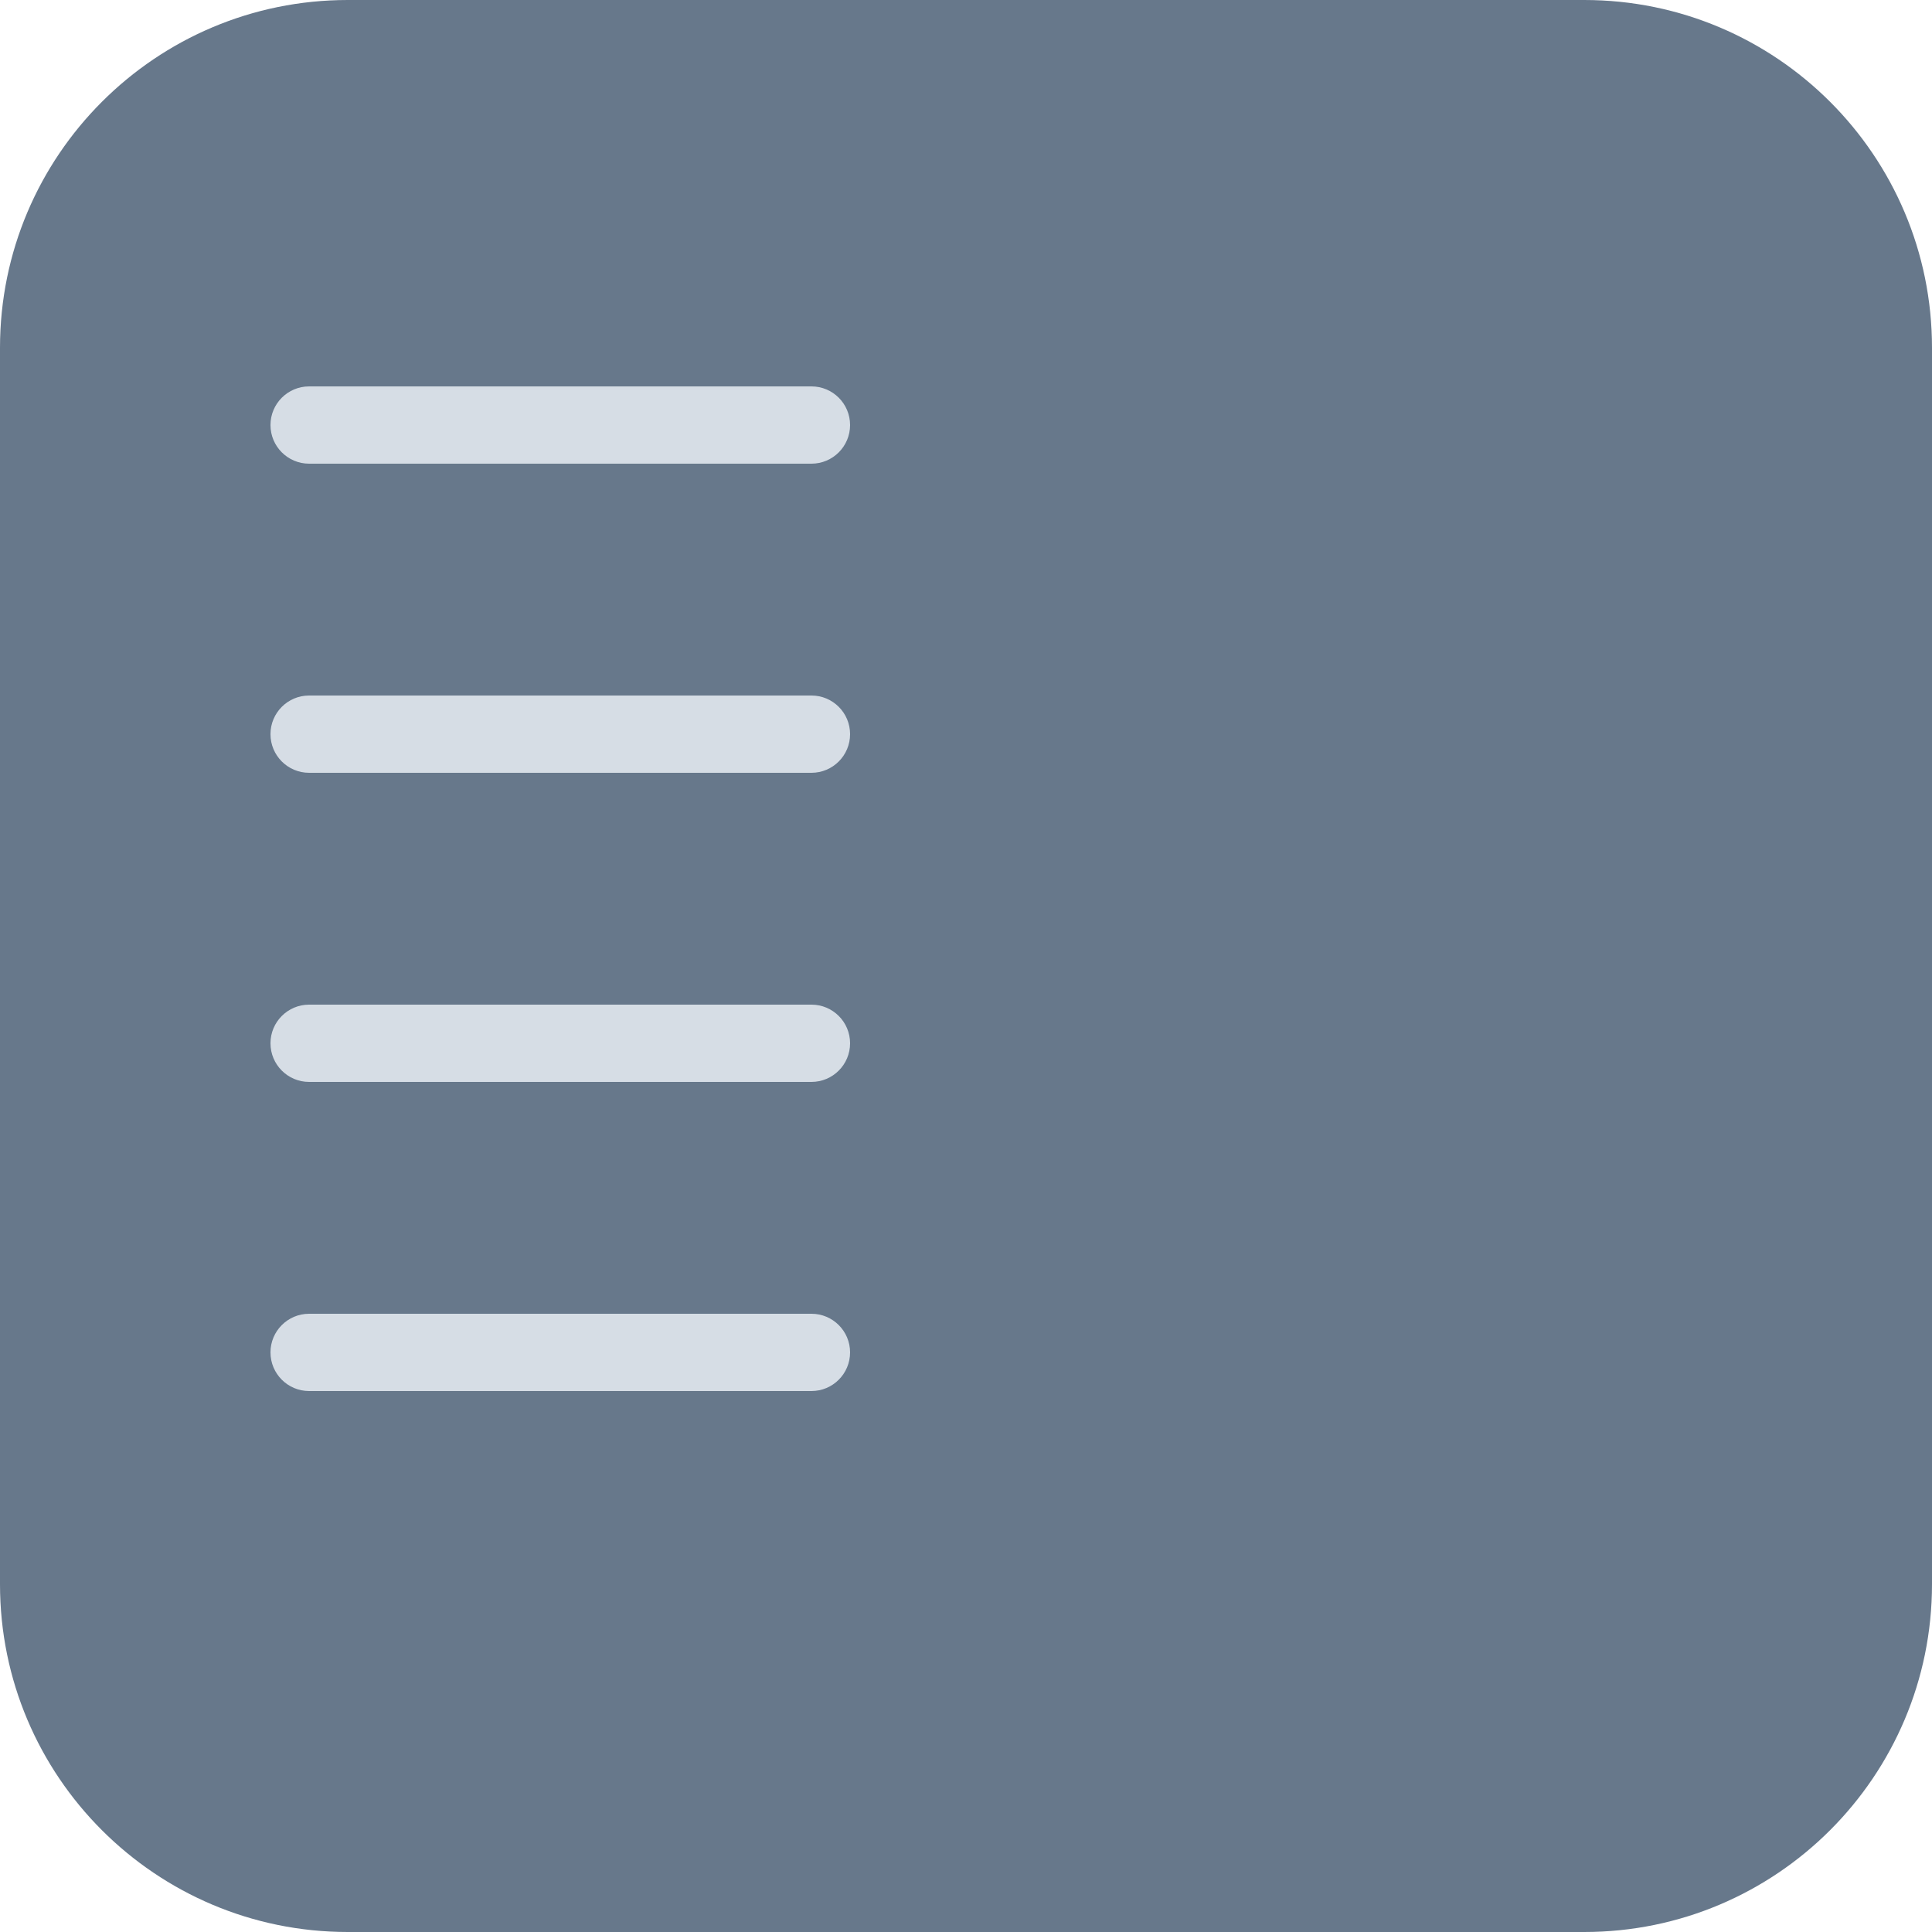
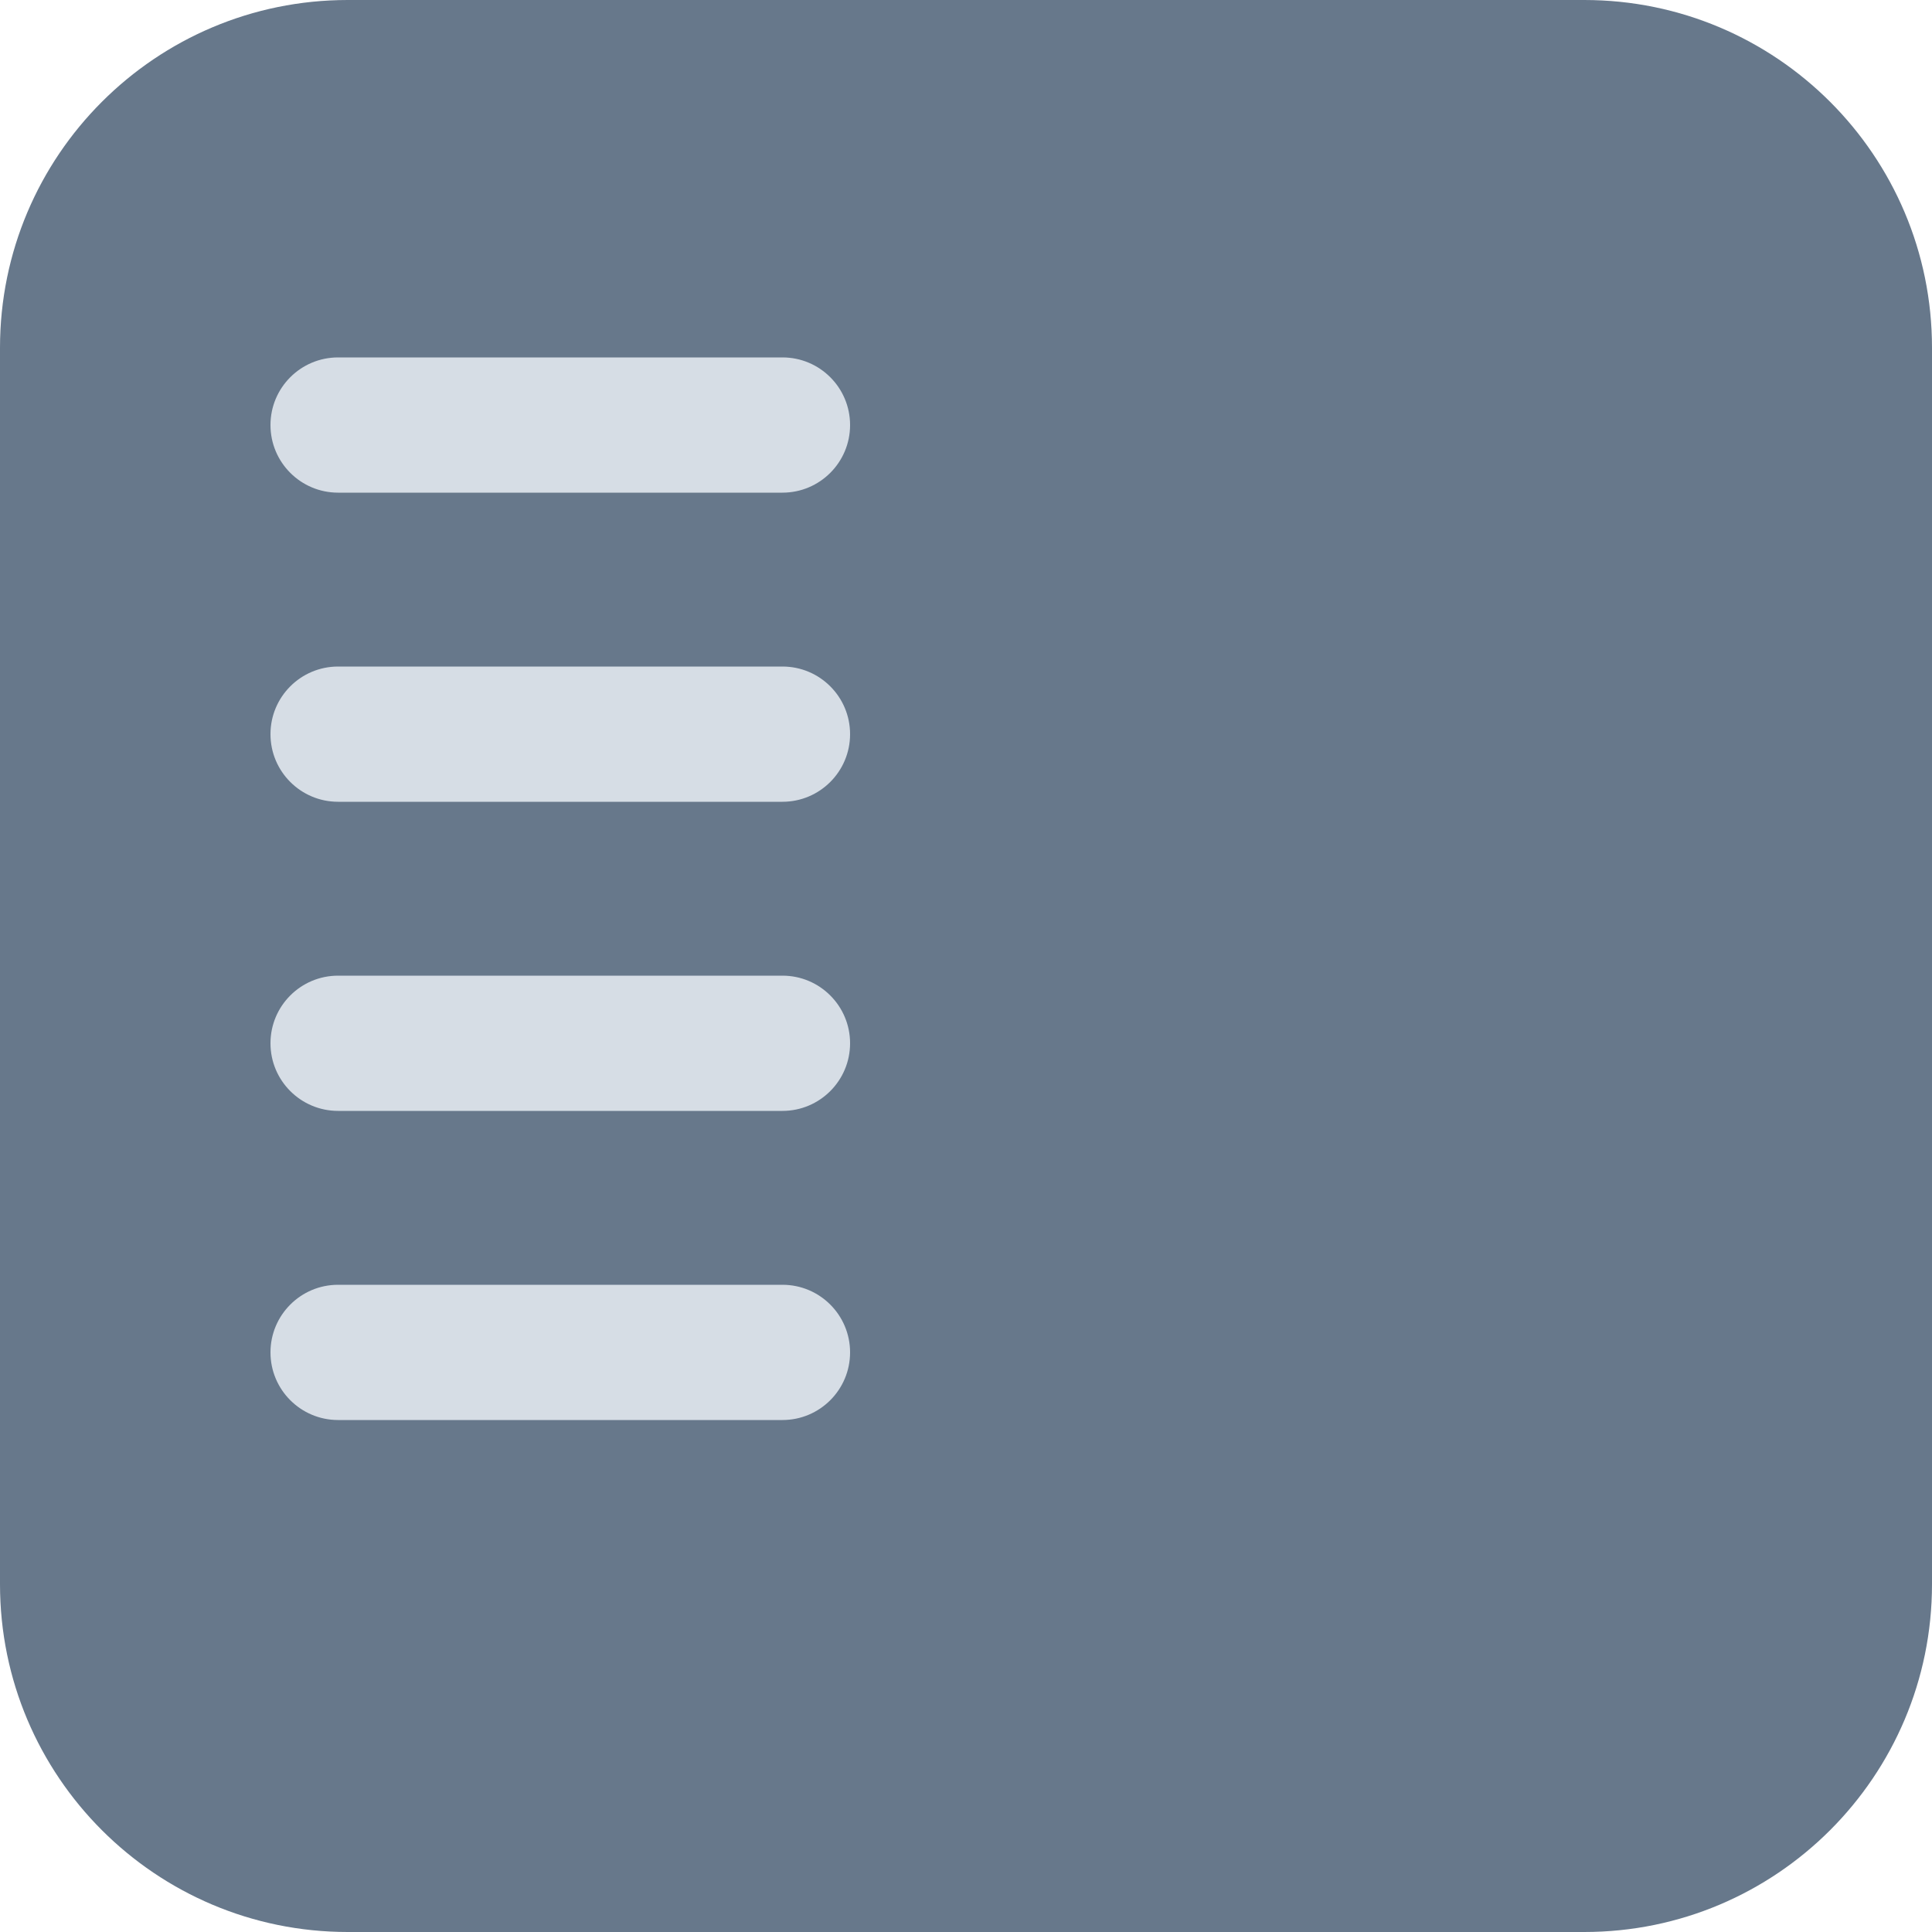
<svg xmlns="http://www.w3.org/2000/svg" viewBox="0 0 100 100">
  <rect width="100" height="100" rx="18" fill="#67788b" />
-   <rect x="14" y="20" width="30" height="4" rx="2" fill="#d6dde5" />
-   <rect x="14" y="36" width="30" height="4" rx="2" fill="#d6dde5" />
-   <rect x="14" y="52" width="30" height="4" rx="2" fill="#d6dde5" />
-   <rect x="14" y="68" width="30" height="4" rx="2" fill="#d6dde5" />
+   <rect x="14" y="18.5" width="30" height="7" rx="3.5" fill="#d6dde5" />
+   <rect x="14" y="34.5" width="30" height="7" rx="3.5" fill="#d6dde5" />
+   <rect x="14" y="50.5" width="30" height="7" rx="3.5" fill="#d6dde5" />
+   <rect x="14" y="66.5" width="30" height="7" rx="3.5" fill="#d6dde5" />
</svg>
